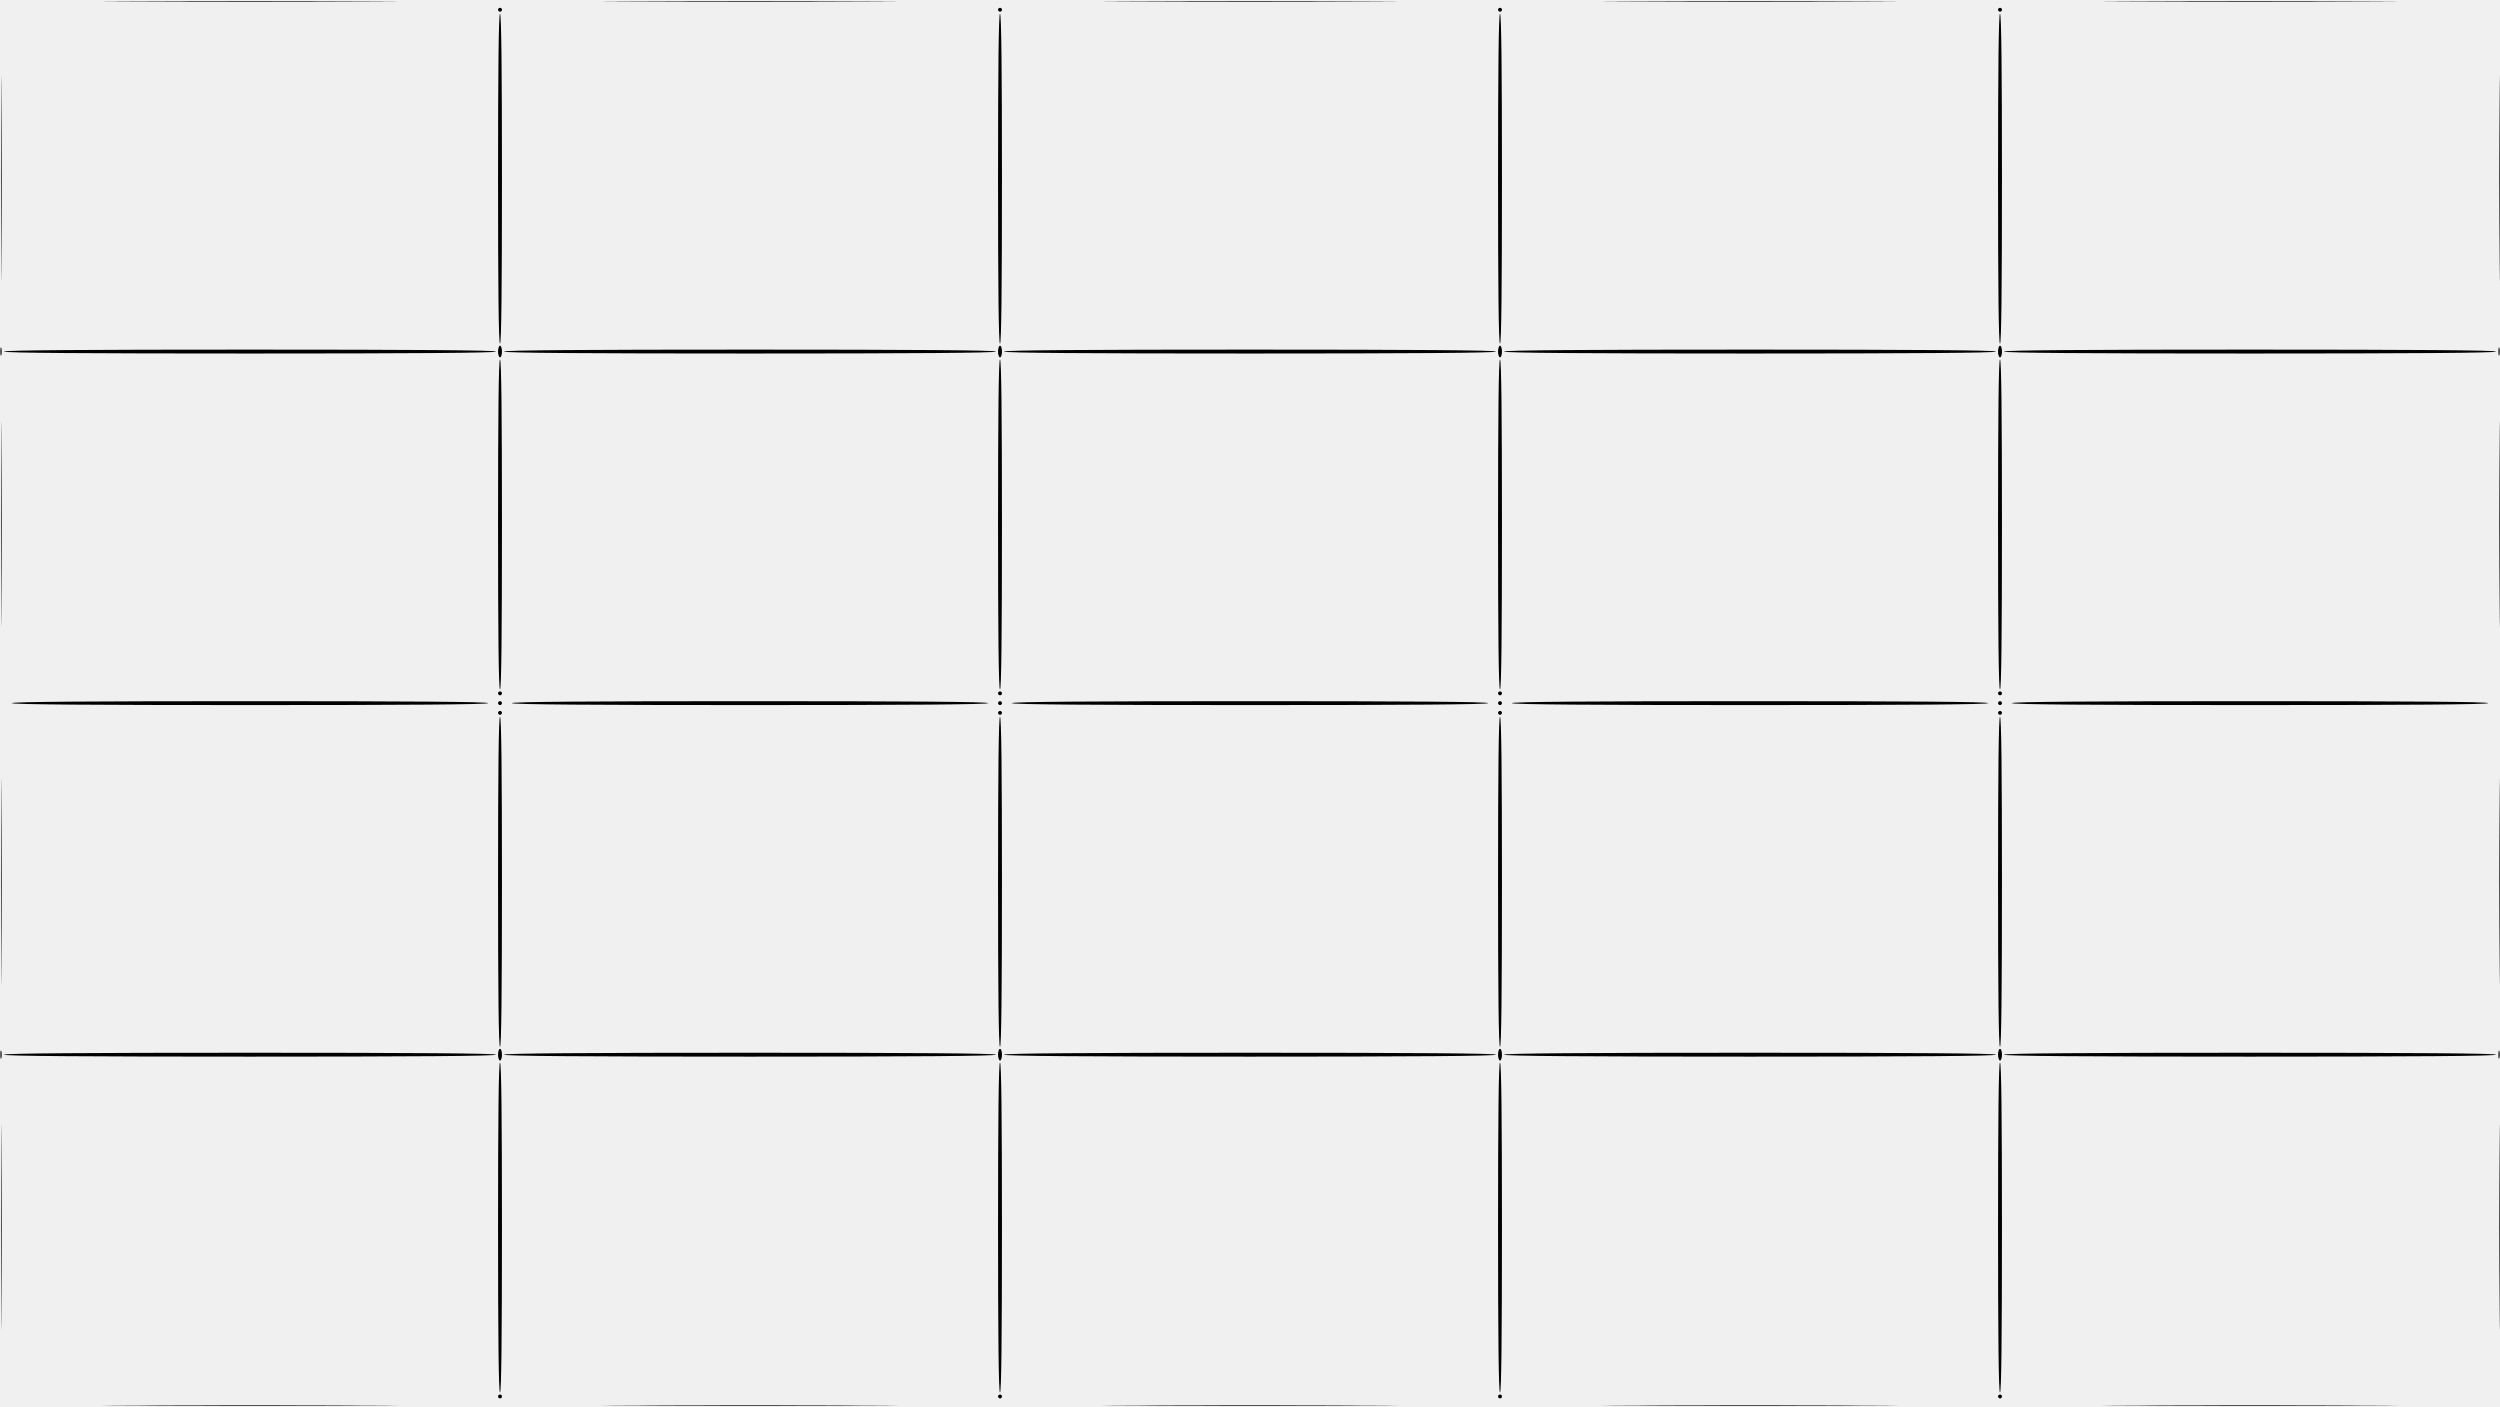
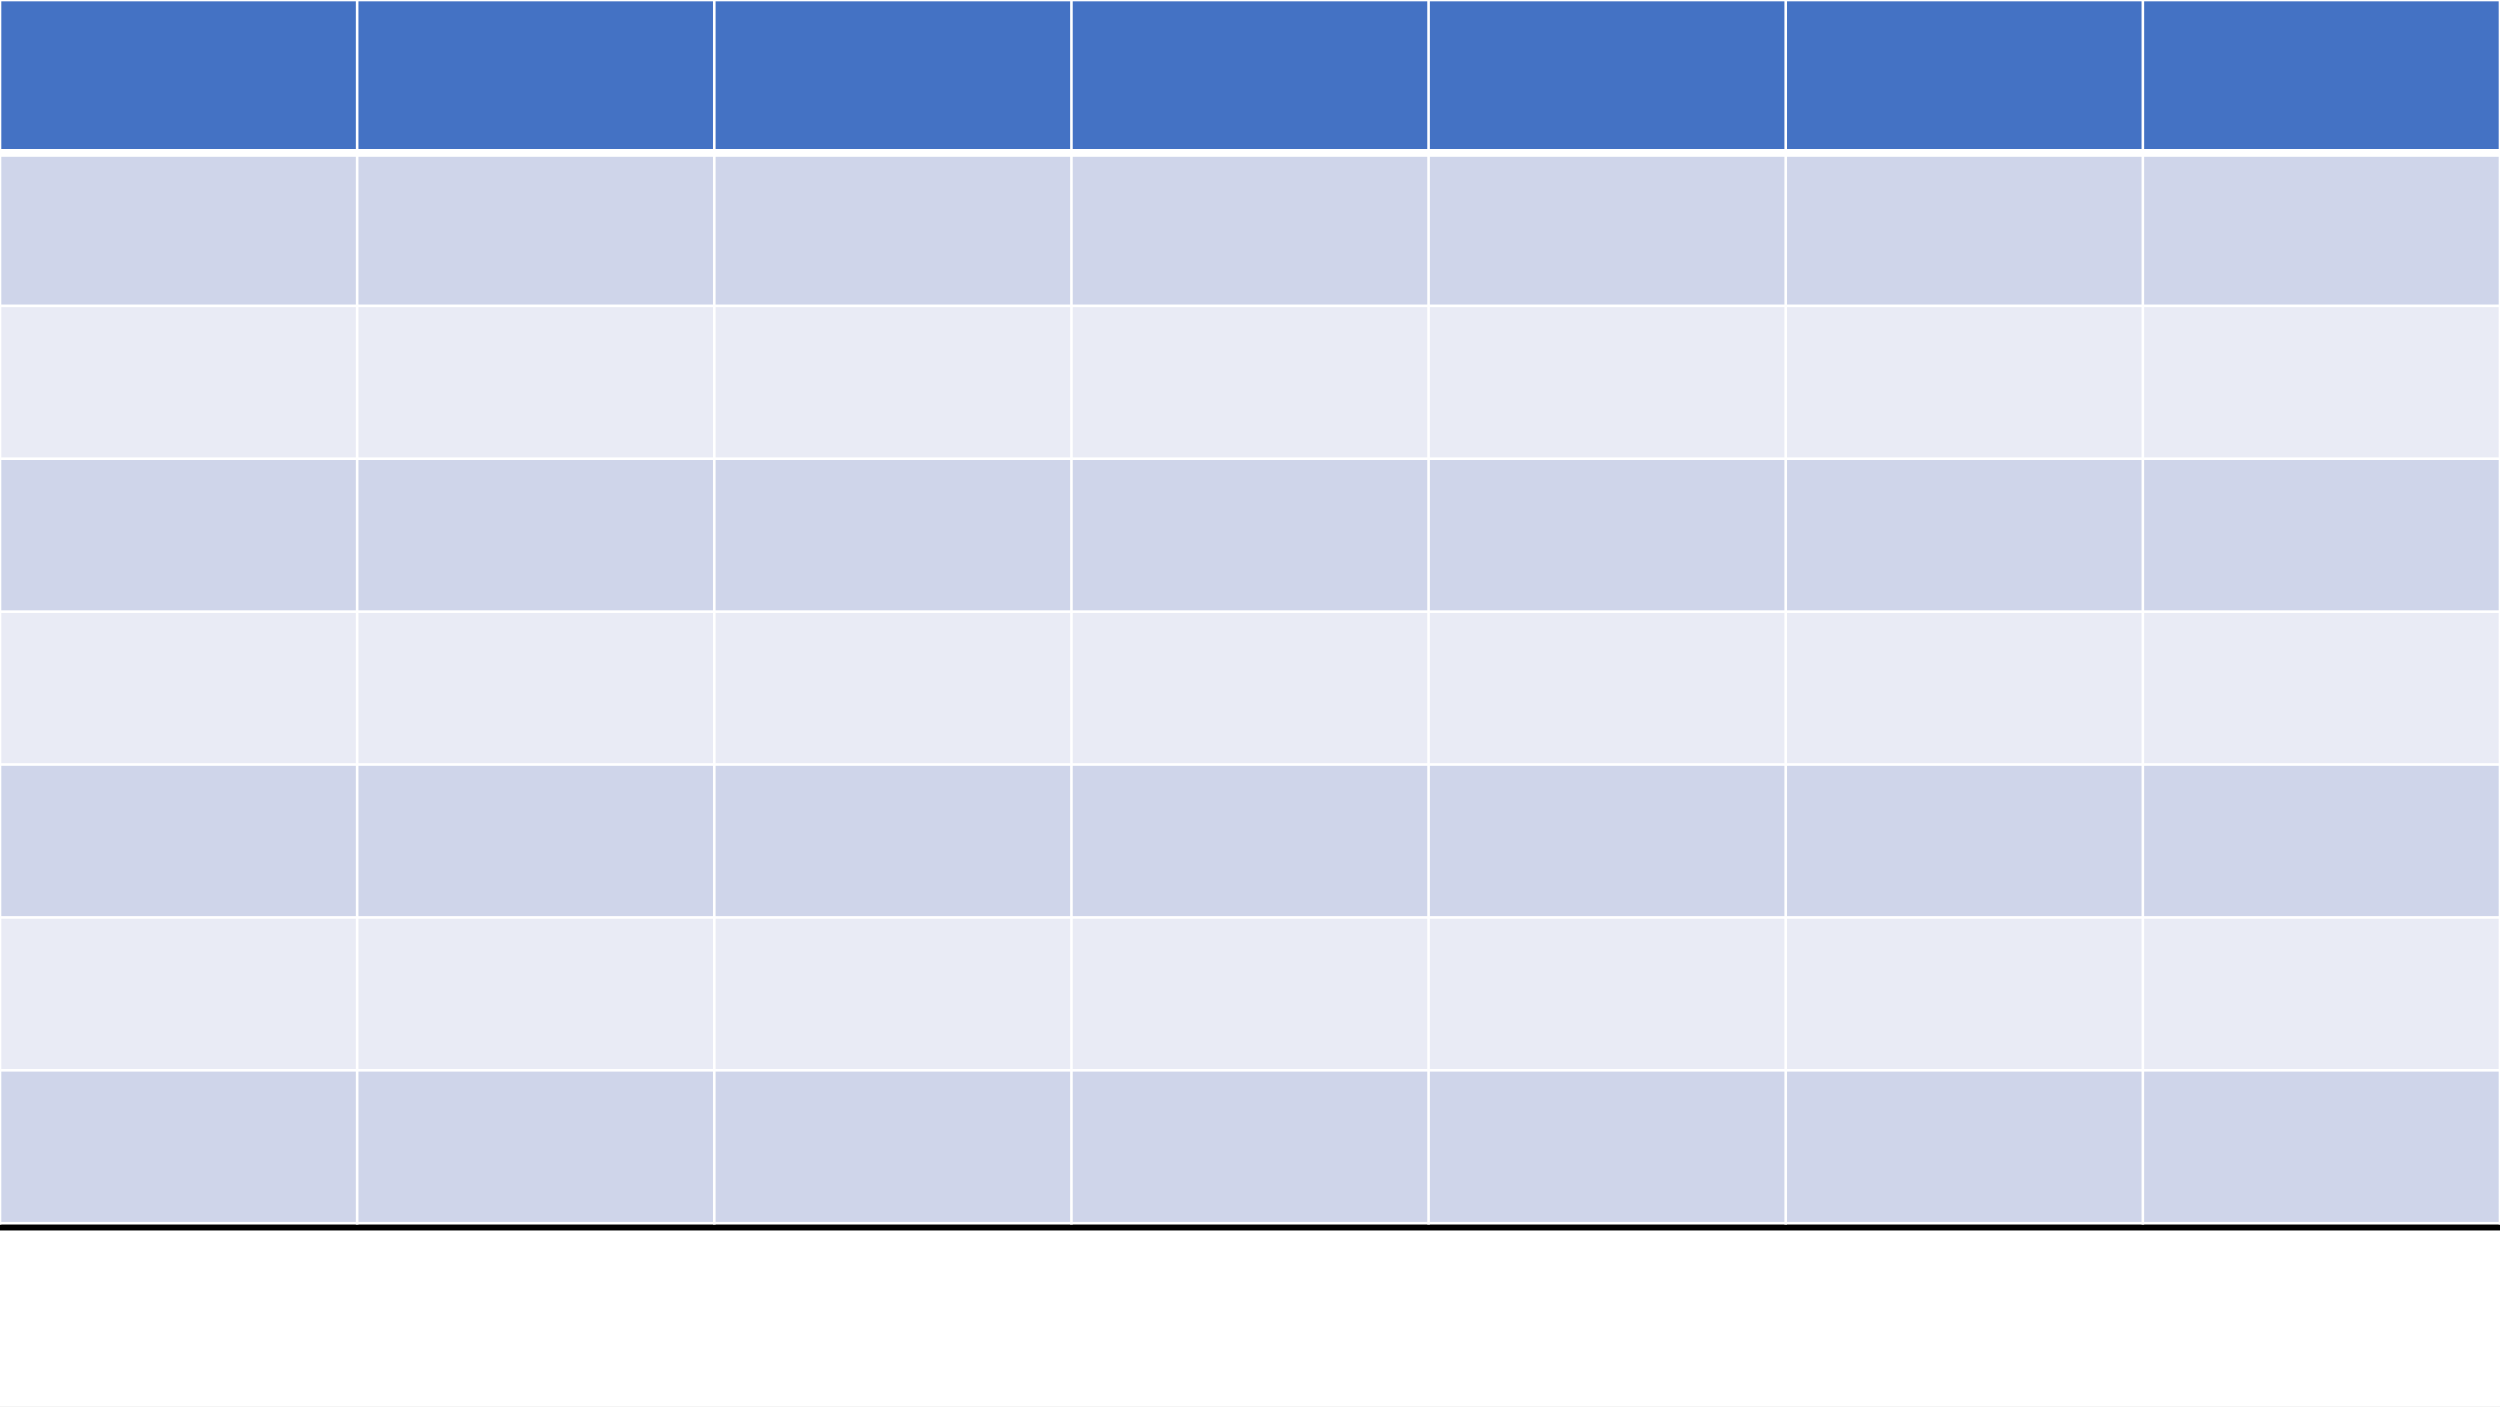
- <svg xmlns="http://www.w3.org/2000/svg" version="1.0" width="1280pt" height="720pt" viewBox="0 0 1280 720" preserveAspectRatio="xMidYMid meet">
-   <g transform="translate(0,720) scale(0.1,-0.1)" fill="#000000" stroke="none">
-     <path d="M668 7193 c336 -2 888 -2 1225 0 336 1 61 2 -613 2 -674 0 -949 -1 -612 -2z" />
-     <path d="M3228 7193 c336 -2 888 -2 1225 0 336 1 61 2 -613 2 -674 0 -949 -1 -612 -2z" />
-     <path d="M5788 7193 c336 -2 888 -2 1225 0 336 1 61 2 -613 2 -674 0 -949 -1 -612 -2z" />
-     <path d="M8348 7193 c336 -2 888 -2 1225 0 336 1 61 2 -613 2 -674 0 -949 -1 -612 -2z" />
-     <path d="M10908 7193 c336 -2 888 -2 1225 0 336 1 61 2 -613 2 -674 0 -949 -1 -612 -2z" />
-     <path d="M2550 7150 c0 -5 5 -10 10 -10 6 0 10 5 10 10 0 6 -4 10 -10 10 -5 0 -10 -4 -10 -10z" />
-     <path d="M5110 7150 c0 -5 5 -10 10 -10 6 0 10 5 10 10 0 6 -4 10 -10 10 -5 0 -10 -4 -10 -10z" />
-     <path d="M7670 7150 c0 -5 5 -10 10 -10 6 0 10 5 10 10 0 6 -4 10 -10 10 -5 0 -10 -4 -10 -10z" />
-     <path d="M10230 7150 c0 -5 5 -10 10 -10 6 0 10 5 10 10 0 6 -4 10 -10 10 -5 0 -10 -4 -10 -10z" />
-     <path d="M5 6285 c0 -467 1 -657 2 -422 2 236 2 618 0 850 -1 232 -2 40 -2 -428z" />
-     <path d="M2550 6285 c0 -557 3 -845 10 -845 7 0 10 288 10 845 0 557 -3 845 -10 845 -7 0 -10 -288 -10 -845z" />
-     <path d="M5110 6285 c0 -557 3 -845 10 -845 7 0 10 288 10 845 0 557 -3 845 -10 845 -7 0 -10 -288 -10 -845z" />
-     <path d="M7670 6285 c0 -557 3 -845 10 -845 7 0 10 288 10 845 0 557 -3 845 -10 845 -7 0 -10 -288 -10 -845z" />
-     <path d="M10230 6285 c0 -557 3 -845 10 -845 7 0 10 288 10 845 0 557 -3 845 -10 845 -7 0 -10 -288 -10 -845z" />
-     <path d="M12795 6285 c0 -467 1 -657 2 -422 2 236 2 618 0 850 -1 232 -2 40 -2 -428z" />
-     <path d="M2 5400 c0 -19 2 -27 5 -17 2 9 2 25 0 35 -3 9 -5 1 -5 -18z" />
-     <path d="M2550 5400 c0 -16 5 -30 10 -30 6 0 10 14 10 30 0 17 -4 30 -10 30 -5 0 -10 -13 -10 -30z" />
-     <path d="M5110 5400 c0 -16 5 -30 10 -30 6 0 10 14 10 30 0 17 -4 30 -10 30 -5 0 -10 -13 -10 -30z" />
-     <path d="M7670 5400 c0 -16 5 -30 10 -30 6 0 10 14 10 30 0 17 -4 30 -10 30 -5 0 -10 -13 -10 -30z" />
-     <path d="M10230 5400 c0 -16 5 -30 10 -30 6 0 10 14 10 30 0 17 -4 30 -10 30 -5 0 -10 -13 -10 -30z" />
-     <path d="M12792 5400 c0 -19 2 -27 5 -17 2 9 2 25 0 35 -3 9 -5 1 -5 -18z" />
-     <path d="M20 5400 c0 -7 427 -10 1260 -10 833 0 1260 3 1260 10 0 7 -427 10 -1260 10 -833 0 -1260 -3 -1260 -10z" />
-     <path d="M2580 5400 c0 -7 427 -10 1260 -10 833 0 1260 3 1260 10 0 7 -427 10 -1260 10 -833 0 -1260 -3 -1260 -10z" />
-     <path d="M5140 5400 c0 -7 427 -10 1260 -10 833 0 1260 3 1260 10 0 7 -427 10 -1260 10 -833 0 -1260 -3 -1260 -10z" />
-     <path d="M7700 5400 c0 -7 427 -10 1260 -10 833 0 1260 3 1260 10 0 7 -427 10 -1260 10 -833 0 -1260 -3 -1260 -10z" />
-     <path d="M10260 5400 c0 -7 427 -10 1260 -10 833 0 1260 3 1260 10 0 7 -427 10 -1260 10 -833 0 -1260 -3 -1260 -10z" />
-     <path d="M5 4515 c0 -467 1 -657 2 -422 2 236 2 618 0 850 -1 232 -2 40 -2 -428z" />
-     <path d="M2550 4515 c0 -557 3 -845 10 -845 7 0 10 288 10 845 0 557 -3 845 -10 845 -7 0 -10 -288 -10 -845z" />
-     <path d="M5110 4515 c0 -557 3 -845 10 -845 7 0 10 288 10 845 0 557 -3 845 -10 845 -7 0 -10 -288 -10 -845z" />
-     <path d="M7670 4515 c0 -557 3 -845 10 -845 7 0 10 288 10 845 0 557 -3 845 -10 845 -7 0 -10 -288 -10 -845z" />
-     <path d="M10230 4515 c0 -557 3 -845 10 -845 7 0 10 288 10 845 0 557 -3 845 -10 845 -7 0 -10 -288 -10 -845z" />
-     <path d="M12795 4515 c0 -467 1 -657 2 -422 2 236 2 618 0 850 -1 232 -2 40 -2 -428z" />
-     <path d="M2550 3650 c0 -5 5 -10 10 -10 6 0 10 5 10 10 0 6 -4 10 -10 10 -5 0 -10 -4 -10 -10z" />
-     <path d="M5110 3650 c0 -5 5 -10 10 -10 6 0 10 5 10 10 0 6 -4 10 -10 10 -5 0 -10 -4 -10 -10z" />
-     <path d="M7670 3650 c0 -5 5 -10 10 -10 6 0 10 5 10 10 0 6 -4 10 -10 10 -5 0 -10 -4 -10 -10z" />
-     <path d="M10230 3650 c0 -5 5 -10 10 -10 6 0 10 5 10 10 0 6 -4 10 -10 10 -5 0 -10 -4 -10 -10z" />
-     <path d="M60 3600 c0 -7 413 -10 1220 -10 807 0 1220 3 1220 10 0 7 -413 10 -1220 10 -807 0 -1220 -3 -1220 -10z" />
-     <path d="M2550 3600 c0 -5 5 -10 10 -10 6 0 10 5 10 10 0 6 -4 10 -10 10 -5 0 -10 -4 -10 -10z" />
-     <path d="M2620 3600 c0 -7 413 -10 1220 -10 807 0 1220 3 1220 10 0 7 -413 10 -1220 10 -807 0 -1220 -3 -1220 -10z" />
-     <path d="M5110 3600 c0 -5 5 -10 10 -10 6 0 10 5 10 10 0 6 -4 10 -10 10 -5 0 -10 -4 -10 -10z" />
-     <path d="M5180 3600 c0 -7 413 -10 1220 -10 807 0 1220 3 1220 10 0 7 -413 10 -1220 10 -807 0 -1220 -3 -1220 -10z" />
-     <path d="M7670 3600 c0 -5 5 -10 10 -10 6 0 10 5 10 10 0 6 -4 10 -10 10 -5 0 -10 -4 -10 -10z" />
-     <path d="M7740 3600 c0 -7 413 -10 1220 -10 807 0 1220 3 1220 10 0 7 -413 10 -1220 10 -807 0 -1220 -3 -1220 -10z" />
-     <path d="M10230 3600 c0 -5 5 -10 10 -10 6 0 10 5 10 10 0 6 -4 10 -10 10 -5 0 -10 -4 -10 -10z" />
-     <path d="M10300 3600 c0 -7 413 -10 1220 -10 807 0 1220 3 1220 10 0 7 -413 10 -1220 10 -807 0 -1220 -3 -1220 -10z" />
-     <path d="M2550 3550 c0 -5 5 -10 10 -10 6 0 10 5 10 10 0 6 -4 10 -10 10 -5 0 -10 -4 -10 -10z" />
-     <path d="M5110 3550 c0 -5 5 -10 10 -10 6 0 10 5 10 10 0 6 -4 10 -10 10 -5 0 -10 -4 -10 -10z" />
-     <path d="M7670 3550 c0 -5 5 -10 10 -10 6 0 10 5 10 10 0 6 -4 10 -10 10 -5 0 -10 -4 -10 -10z" />
-     <path d="M10230 3550 c0 -5 5 -10 10 -10 6 0 10 5 10 10 0 6 -4 10 -10 10 -5 0 -10 -4 -10 -10z" />
-     <path d="M5 2685 c0 -467 1 -657 2 -422 2 236 2 618 0 850 -1 232 -2 40 -2 -428z" />
-     <path d="M2550 2685 c0 -557 3 -845 10 -845 7 0 10 288 10 845 0 557 -3 845 -10 845 -7 0 -10 -288 -10 -845z" />
-     <path d="M5110 2685 c0 -557 3 -845 10 -845 7 0 10 288 10 845 0 557 -3 845 -10 845 -7 0 -10 -288 -10 -845z" />
-     <path d="M7670 2685 c0 -557 3 -845 10 -845 7 0 10 288 10 845 0 557 -3 845 -10 845 -7 0 -10 -288 -10 -845z" />
-     <path d="M10230 2685 c0 -557 3 -845 10 -845 7 0 10 288 10 845 0 557 -3 845 -10 845 -7 0 -10 -288 -10 -845z" />
-     <path d="M12795 2685 c0 -467 1 -657 2 -422 2 236 2 618 0 850 -1 232 -2 40 -2 -428z" />
-     <path d="M2 1800 c0 -19 2 -27 5 -17 2 9 2 25 0 35 -3 9 -5 1 -5 -18z" />
-     <path d="M2550 1800 c0 -16 5 -30 10 -30 6 0 10 14 10 30 0 17 -4 30 -10 30 -5 0 -10 -13 -10 -30z" />
-     <path d="M5110 1800 c0 -16 5 -30 10 -30 6 0 10 14 10 30 0 17 -4 30 -10 30 -5 0 -10 -13 -10 -30z" />
-     <path d="M7670 1800 c0 -16 5 -30 10 -30 6 0 10 14 10 30 0 17 -4 30 -10 30 -5 0 -10 -13 -10 -30z" />
-     <path d="M10230 1800 c0 -16 5 -30 10 -30 6 0 10 14 10 30 0 17 -4 30 -10 30 -5 0 -10 -13 -10 -30z" />
-     <path d="M12792 1800 c0 -19 2 -27 5 -17 2 9 2 25 0 35 -3 9 -5 1 -5 -18z" />
-     <path d="M20 1800 c0 -7 427 -10 1260 -10 833 0 1260 3 1260 10 0 7 -427 10 -1260 10 -833 0 -1260 -3 -1260 -10z" />
-     <path d="M2580 1800 c0 -7 427 -10 1260 -10 833 0 1260 3 1260 10 0 7 -427 10 -1260 10 -833 0 -1260 -3 -1260 -10z" />
-     <path d="M5140 1800 c0 -7 427 -10 1260 -10 833 0 1260 3 1260 10 0 7 -427 10 -1260 10 -833 0 -1260 -3 -1260 -10z" />
-     <path d="M7700 1800 c0 -7 427 -10 1260 -10 833 0 1260 3 1260 10 0 7 -427 10 -1260 10 -833 0 -1260 -3 -1260 -10z" />
-     <path d="M10260 1800 c0 -7 427 -10 1260 -10 833 0 1260 3 1260 10 0 7 -427 10 -1260 10 -833 0 -1260 -3 -1260 -10z" />
-     <path d="M5 915 c0 -467 1 -657 2 -422 2 236 2 618 0 850 -1 232 -2 40 -2 -428z" />
-     <path d="M2550 915 c0 -557 3 -845 10 -845 7 0 10 288 10 845 0 557 -3 845 -10 845 -7 0 -10 -288 -10 -845z" />
-     <path d="M5110 915 c0 -557 3 -845 10 -845 7 0 10 288 10 845 0 557 -3 845 -10 845 -7 0 -10 -288 -10 -845z" />
-     <path d="M7670 915 c0 -557 3 -845 10 -845 7 0 10 288 10 845 0 557 -3 845 -10 845 -7 0 -10 -288 -10 -845z" />
-     <path d="M10230 915 c0 -557 3 -845 10 -845 7 0 10 288 10 845 0 557 -3 845 -10 845 -7 0 -10 -288 -10 -845z" />
-     <path d="M12795 915 c0 -467 1 -657 2 -422 2 236 2 618 0 850 -1 232 -2 40 -2 -428z" />
-     <path d="M2550 50 c0 -5 5 -10 10 -10 6 0 10 5 10 10 0 6 -4 10 -10 10 -5 0 -10 -4 -10 -10z" />
-     <path d="M5110 50 c0 -5 5 -10 10 -10 6 0 10 5 10 10 0 6 -4 10 -10 10 -5 0 -10 -4 -10 -10z" />
-     <path d="M7670 50 c0 -5 5 -10 10 -10 6 0 10 5 10 10 0 6 -4 10 -10 10 -5 0 -10 -4 -10 -10z" />
-     <path d="M10230 50 c0 -5 5 -10 10 -10 6 0 10 5 10 10 0 6 -4 10 -10 10 -5 0 -10 -4 -10 -10z" />
-     <path d="M668 3 c336 -2 888 -2 1225 0 336 1 61 2 -613 2 -674 0 -949 -1 -612 -2z" />
-     <path d="M3228 3 c336 -2 888 -2 1225 0 336 1 61 2 -613 2 -674 0 -949 -1 -612 -2z" />
-     <path d="M5788 3 c336 -2 888 -2 1225 0 336 1 61 2 -613 2 -674 0 -949 -1 -612 -2z" />
-     <path d="M8348 3 c336 -2 888 -2 1225 0 336 1 61 2 -613 2 -674 0 -949 -1 -612 -2z" />
-     <path d="M10908 3 c336 -2 888 -2 1225 0 336 1 61 2 -613 2 -674 0 -949 -1 -612 -2z" />
+ <svg xmlns="http://www.w3.org/2000/svg" width="1280" height="720" overflow="hidden">
+   <defs>
+     <clipPath id="clip0">
+       <rect x="0" y="0" width="1280" height="720" />
+     </clipPath>
+   </defs>
+   <g clip-path="url(#clip0)">
+     <rect x="0" y="0" width="1280" height="720" fill="#FFFFFF" />
+     <rect x="-7" y="-9" width="1299" height="635" stroke="#000000" stroke-width="8" stroke-miterlimit="8" fill="none" />
+     <path d="M0 0 182.857 0 182.857 78.286 0 78.286Z" fill="#4472C4" fill-rule="evenodd" />
+     <path d="M182.857 0 365.714 0 365.714 78.286 182.857 78.286Z" fill="#4472C4" fill-rule="evenodd" />
+     <path d="M365.714 0 548.571 0 548.571 78.286 365.714 78.286Z" fill="#4472C4" fill-rule="evenodd" />
+     <path d="M548.571 0 731.428 0 731.428 78.286 548.571 78.286Z" fill="#4472C4" fill-rule="evenodd" />
+     <path d="M731.428 0 914.286 0 914.286 78.286 731.428 78.286Z" fill="#4472C4" fill-rule="evenodd" />
+     <path d="M914.286 0 1097.14 0 1097.14 78.286 914.286 78.286Z" fill="#4472C4" fill-rule="evenodd" />
+     <path d="M1097.14 0 1280 0 1280 78.286 1097.14 78.286Z" fill="#4472C4" fill-rule="evenodd" />
+     <path d="M0 78.286 182.857 78.286 182.857 156.572 0 156.572Z" fill="#CFD5EA" fill-rule="evenodd" />
+     <path d="M182.857 78.286 365.714 78.286 365.714 156.572 182.857 156.572Z" fill="#CFD5EA" fill-rule="evenodd" />
+     <path d="M365.714 78.286 548.571 78.286 548.571 156.572 365.714 156.572Z" fill="#CFD5EA" fill-rule="evenodd" />
+     <path d="M548.571 78.286 731.428 78.286 731.428 156.572 548.571 156.572Z" fill="#CFD5EA" fill-rule="evenodd" />
+     <path d="M731.428 78.286 914.286 78.286 914.286 156.572 731.428 156.572Z" fill="#CFD5EA" fill-rule="evenodd" />
+     <path d="M914.286 78.286 1097.14 78.286 1097.14 156.572 914.286 156.572Z" fill="#CFD5EA" fill-rule="evenodd" />
+     <path d="M1097.14 78.286 1280 78.286 1280 156.572 1097.14 156.572Z" fill="#CFD5EA" fill-rule="evenodd" />
+     <path d="M0 156.572 182.857 156.572 182.857 234.857 0 234.857Z" fill="#E9EBF5" fill-rule="evenodd" />
+     <path d="M182.857 156.572 365.714 156.572 365.714 234.857 182.857 234.857Z" fill="#E9EBF5" fill-rule="evenodd" />
+     <path d="M365.714 156.572 548.571 156.572 548.571 234.857 365.714 234.857Z" fill="#E9EBF5" fill-rule="evenodd" />
+     <path d="M548.571 156.572 731.428 156.572 731.428 234.857 548.571 234.857Z" fill="#E9EBF5" fill-rule="evenodd" />
+     <path d="M731.428 156.572 914.286 156.572 914.286 234.857 731.428 234.857Z" fill="#E9EBF5" fill-rule="evenodd" />
+     <path d="M914.286 156.572 1097.14 156.572 1097.14 234.857 914.286 234.857Z" fill="#E9EBF5" fill-rule="evenodd" />
+     <path d="M1097.14 156.572 1280 156.572 1280 234.857 1097.14 234.857Z" fill="#E9EBF5" fill-rule="evenodd" />
+     <path d="M0 234.857 182.857 234.857 182.857 313.143 0 313.143Z" fill="#CFD5EA" fill-rule="evenodd" />
+     <path d="M182.857 234.857 365.714 234.857 365.714 313.143 182.857 313.143Z" fill="#CFD5EA" fill-rule="evenodd" />
+     <path d="M365.714 234.857 548.571 234.857 548.571 313.143 365.714 313.143Z" fill="#CFD5EA" fill-rule="evenodd" />
+     <path d="M548.571 234.857 731.428 234.857 731.428 313.143 548.571 313.143Z" fill="#CFD5EA" fill-rule="evenodd" />
+     <path d="M731.428 234.857 914.286 234.857 914.286 313.143 731.428 313.143Z" fill="#CFD5EA" fill-rule="evenodd" />
+     <path d="M914.286 234.857 1097.14 234.857 1097.14 313.143 914.286 313.143Z" fill="#CFD5EA" fill-rule="evenodd" />
+     <path d="M1097.14 234.857 1280 234.857 1280 313.143 1097.14 313.143Z" fill="#CFD5EA" fill-rule="evenodd" />
+     <path d="M0 313.143 182.857 313.143 182.857 391.429 0 391.429Z" fill="#E9EBF5" fill-rule="evenodd" />
+     <path d="M182.857 313.143 365.714 313.143 365.714 391.429 182.857 391.429Z" fill="#E9EBF5" fill-rule="evenodd" />
+     <path d="M365.714 313.143 548.571 313.143 548.571 391.429 365.714 391.429Z" fill="#E9EBF5" fill-rule="evenodd" />
+     <path d="M548.571 313.143 731.428 313.143 731.428 391.429 548.571 391.429Z" fill="#E9EBF5" fill-rule="evenodd" />
+     <path d="M731.428 313.143 914.286 313.143 914.286 391.429 731.428 391.429Z" fill="#E9EBF5" fill-rule="evenodd" />
+     <path d="M914.286 313.143 1097.14 313.143 1097.14 391.429 914.286 391.429Z" fill="#E9EBF5" fill-rule="evenodd" />
+     <path d="M1097.14 313.143 1280 313.143 1280 391.429 1097.14 391.429Z" fill="#E9EBF5" fill-rule="evenodd" />
+     <path d="M0 391.429 182.857 391.429 182.857 469.715 0 469.715Z" fill="#CFD5EA" fill-rule="evenodd" />
+     <path d="M182.857 391.429 365.714 391.429 365.714 469.715 182.857 469.715Z" fill="#CFD5EA" fill-rule="evenodd" />
+     <path d="M365.714 391.429 548.571 391.429 548.571 469.715 365.714 469.715Z" fill="#CFD5EA" fill-rule="evenodd" />
+     <path d="M548.571 391.429 731.428 391.429 731.428 469.715 548.571 469.715Z" fill="#CFD5EA" fill-rule="evenodd" />
+     <path d="M731.428 391.429 914.286 391.429 914.286 469.715 731.428 469.715Z" fill="#CFD5EA" fill-rule="evenodd" />
+     <path d="M914.286 391.429 1097.14 391.429 1097.14 469.715 914.286 469.715Z" fill="#CFD5EA" fill-rule="evenodd" />
+     <path d="M1097.14 391.429 1280 391.429 1280 469.715 1097.14 469.715Z" fill="#CFD5EA" fill-rule="evenodd" />
+     <path d="M0 469.715 182.857 469.715 182.857 548 0 548Z" fill="#E9EBF5" fill-rule="evenodd" />
+     <path d="M182.857 469.715 365.714 469.715 365.714 548 182.857 548Z" fill="#E9EBF5" fill-rule="evenodd" />
+     <path d="M365.714 469.715 548.571 469.715 548.571 548 365.714 548Z" fill="#E9EBF5" fill-rule="evenodd" />
+     <path d="M548.571 469.715 731.428 469.715 731.428 548 548.571 548Z" fill="#E9EBF5" fill-rule="evenodd" />
+     <path d="M731.428 469.715 914.286 469.715 914.286 548 731.428 548Z" fill="#E9EBF5" fill-rule="evenodd" />
+     <path d="M914.286 469.715 1097.14 469.715 1097.14 548 914.286 548Z" fill="#E9EBF5" fill-rule="evenodd" />
+     <path d="M1097.14 469.715 1280 469.715 1280 548 1097.14 548Z" fill="#E9EBF5" fill-rule="evenodd" />
+     <path d="M0 548 182.857 548 182.857 626.286 0 626.286Z" fill="#CFD5EA" fill-rule="evenodd" />
+     <path d="M182.857 548 365.714 548 365.714 626.286 182.857 626.286Z" fill="#CFD5EA" fill-rule="evenodd" />
+     <path d="M365.714 548 548.571 548 548.571 626.286 365.714 626.286Z" fill="#CFD5EA" fill-rule="evenodd" />
+     <path d="M548.571 548 731.428 548 731.428 626.286 548.571 626.286Z" fill="#CFD5EA" fill-rule="evenodd" />
+     <path d="M731.428 548 914.286 548 914.286 626.286 731.428 626.286Z" fill="#CFD5EA" fill-rule="evenodd" />
+     <path d="M914.286 548 1097.14 548 1097.14 626.286 914.286 626.286Z" fill="#CFD5EA" fill-rule="evenodd" />
+     <path d="M1097.14 548 1280 548 1280 626.286 1097.14 626.286Z" fill="#CFD5EA" fill-rule="evenodd" />
+     <path d="M182.857-0.667 182.857 626.953" stroke="#FFFFFF" stroke-width="1.333" stroke-linejoin="round" stroke-miterlimit="10" fill="none" fill-rule="evenodd" />
+     <path d="M365.714-0.667 365.714 626.953" stroke="#FFFFFF" stroke-width="1.333" stroke-linejoin="round" stroke-miterlimit="10" fill="none" fill-rule="evenodd" />
+     <path d="M548.571-0.667 548.571 626.953" stroke="#FFFFFF" stroke-width="1.333" stroke-linejoin="round" stroke-miterlimit="10" fill="none" fill-rule="evenodd" />
+     <path d="M731.428-0.667 731.428 626.953" stroke="#FFFFFF" stroke-width="1.333" stroke-linejoin="round" stroke-miterlimit="10" fill="none" fill-rule="evenodd" />
+     <path d="M914.286-0.667 914.286 626.953" stroke="#FFFFFF" stroke-width="1.333" stroke-linejoin="round" stroke-miterlimit="10" fill="none" fill-rule="evenodd" />
+     <path d="M1097.14-0.667 1097.14 626.953" stroke="#FFFFFF" stroke-width="1.333" stroke-linejoin="round" stroke-miterlimit="10" fill="none" fill-rule="evenodd" />
+     <path d="M-0.667 78.286 1280.67 78.286" stroke="#FFFFFF" stroke-width="4" stroke-linejoin="round" stroke-miterlimit="10" fill="none" fill-rule="evenodd" />
+     <path d="M-0.667 156.572 1280.67 156.572" stroke="#FFFFFF" stroke-width="1.333" stroke-linejoin="round" stroke-miterlimit="10" fill="none" fill-rule="evenodd" />
+     <path d="M-0.667 234.857 1280.67 234.857" stroke="#FFFFFF" stroke-width="1.333" stroke-linejoin="round" stroke-miterlimit="10" fill="none" fill-rule="evenodd" />
+     <path d="M-0.667 313.143 1280.67 313.143" stroke="#FFFFFF" stroke-width="1.333" stroke-linejoin="round" stroke-miterlimit="10" fill="none" fill-rule="evenodd" />
+     <path d="M-0.667 391.429 1280.67 391.429" stroke="#FFFFFF" stroke-width="1.333" stroke-linejoin="round" stroke-miterlimit="10" fill="none" fill-rule="evenodd" />
+     <path d="M-0.667 469.715 1280.67 469.715" stroke="#FFFFFF" stroke-width="1.333" stroke-linejoin="round" stroke-miterlimit="10" fill="none" fill-rule="evenodd" />
+     <path d="M-0.667 548 1280.67 548" stroke="#FFFFFF" stroke-width="1.333" stroke-linejoin="round" stroke-miterlimit="10" fill="none" fill-rule="evenodd" />
+     <path d="M0-0.667 0 626.953" stroke="#FFFFFF" stroke-width="1.333" stroke-linejoin="round" stroke-miterlimit="10" fill="none" fill-rule="evenodd" />
+     <path d="M1280-0.667 1280 626.953" stroke="#FFFFFF" stroke-width="1.333" stroke-linejoin="round" stroke-miterlimit="10" fill="none" fill-rule="evenodd" />
+     <path d="M-0.667 0 1280.67 0" stroke="#FFFFFF" stroke-width="1.333" stroke-linejoin="round" stroke-miterlimit="10" fill="none" fill-rule="evenodd" />
+     <path d="M-0.667 626.286 1280.67 626.286" stroke="#FFFFFF" stroke-width="1.333" stroke-linejoin="round" stroke-miterlimit="10" fill="none" fill-rule="evenodd" />
  </g>
</svg>
